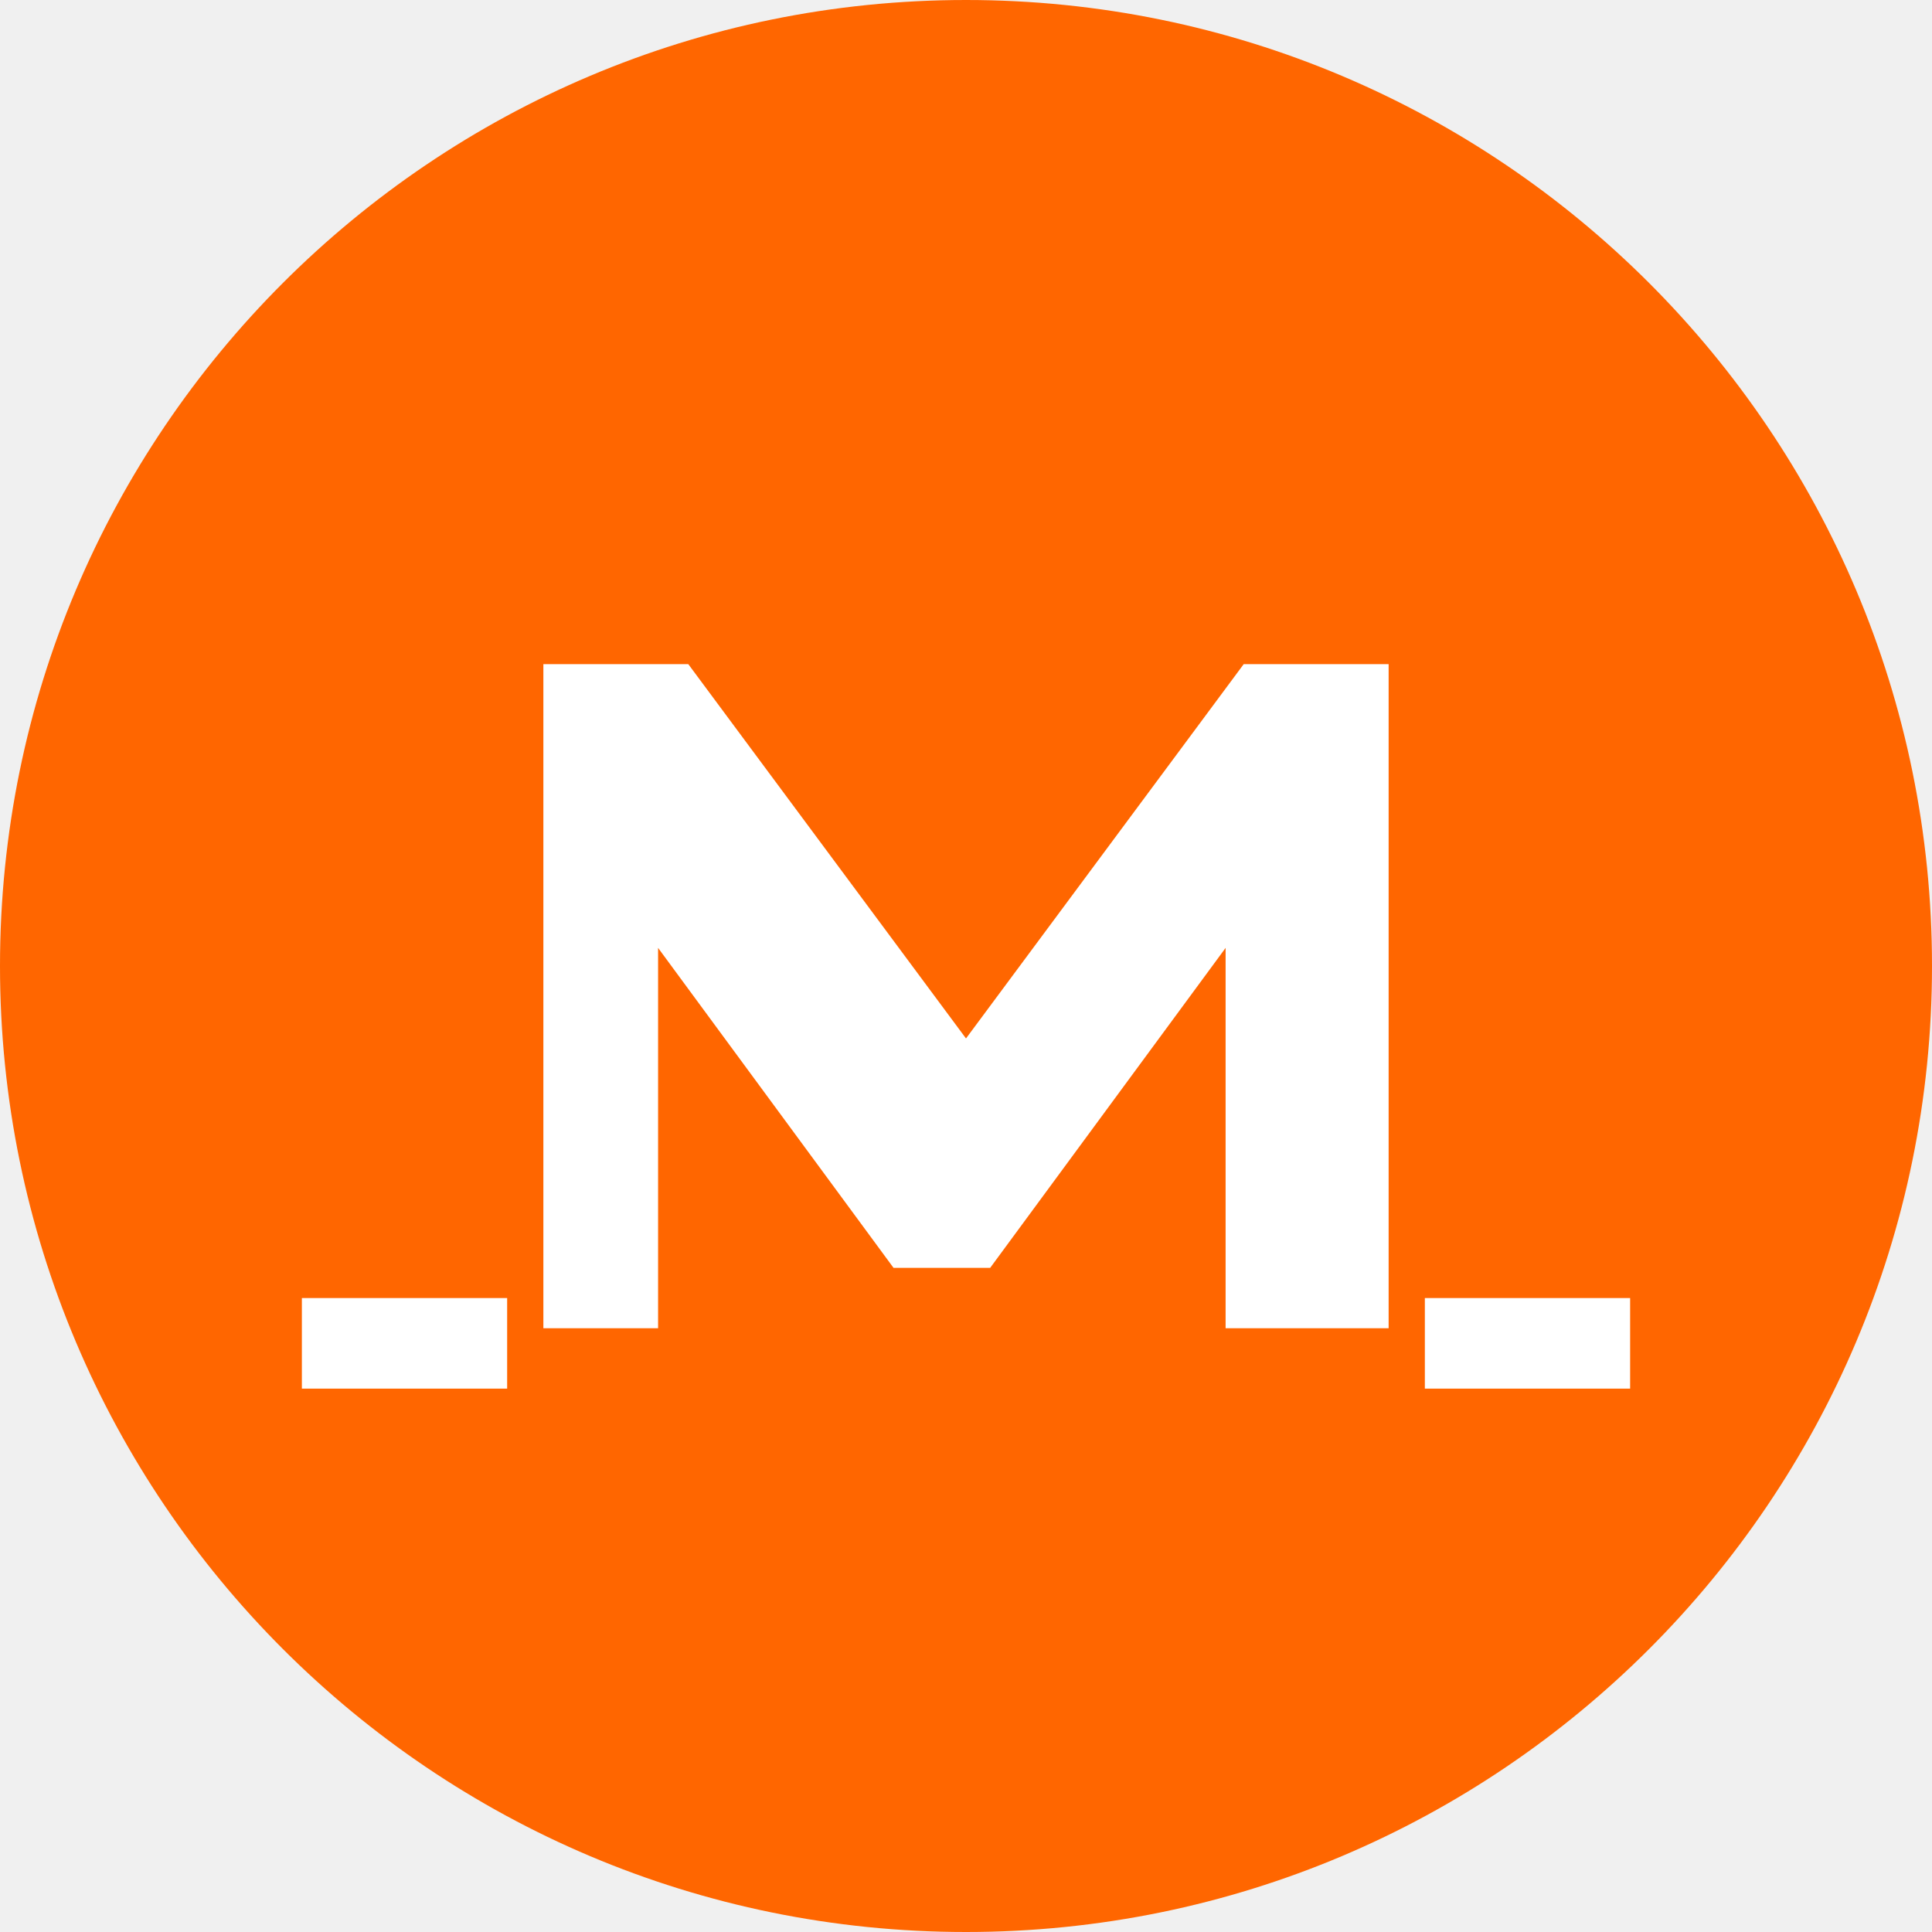
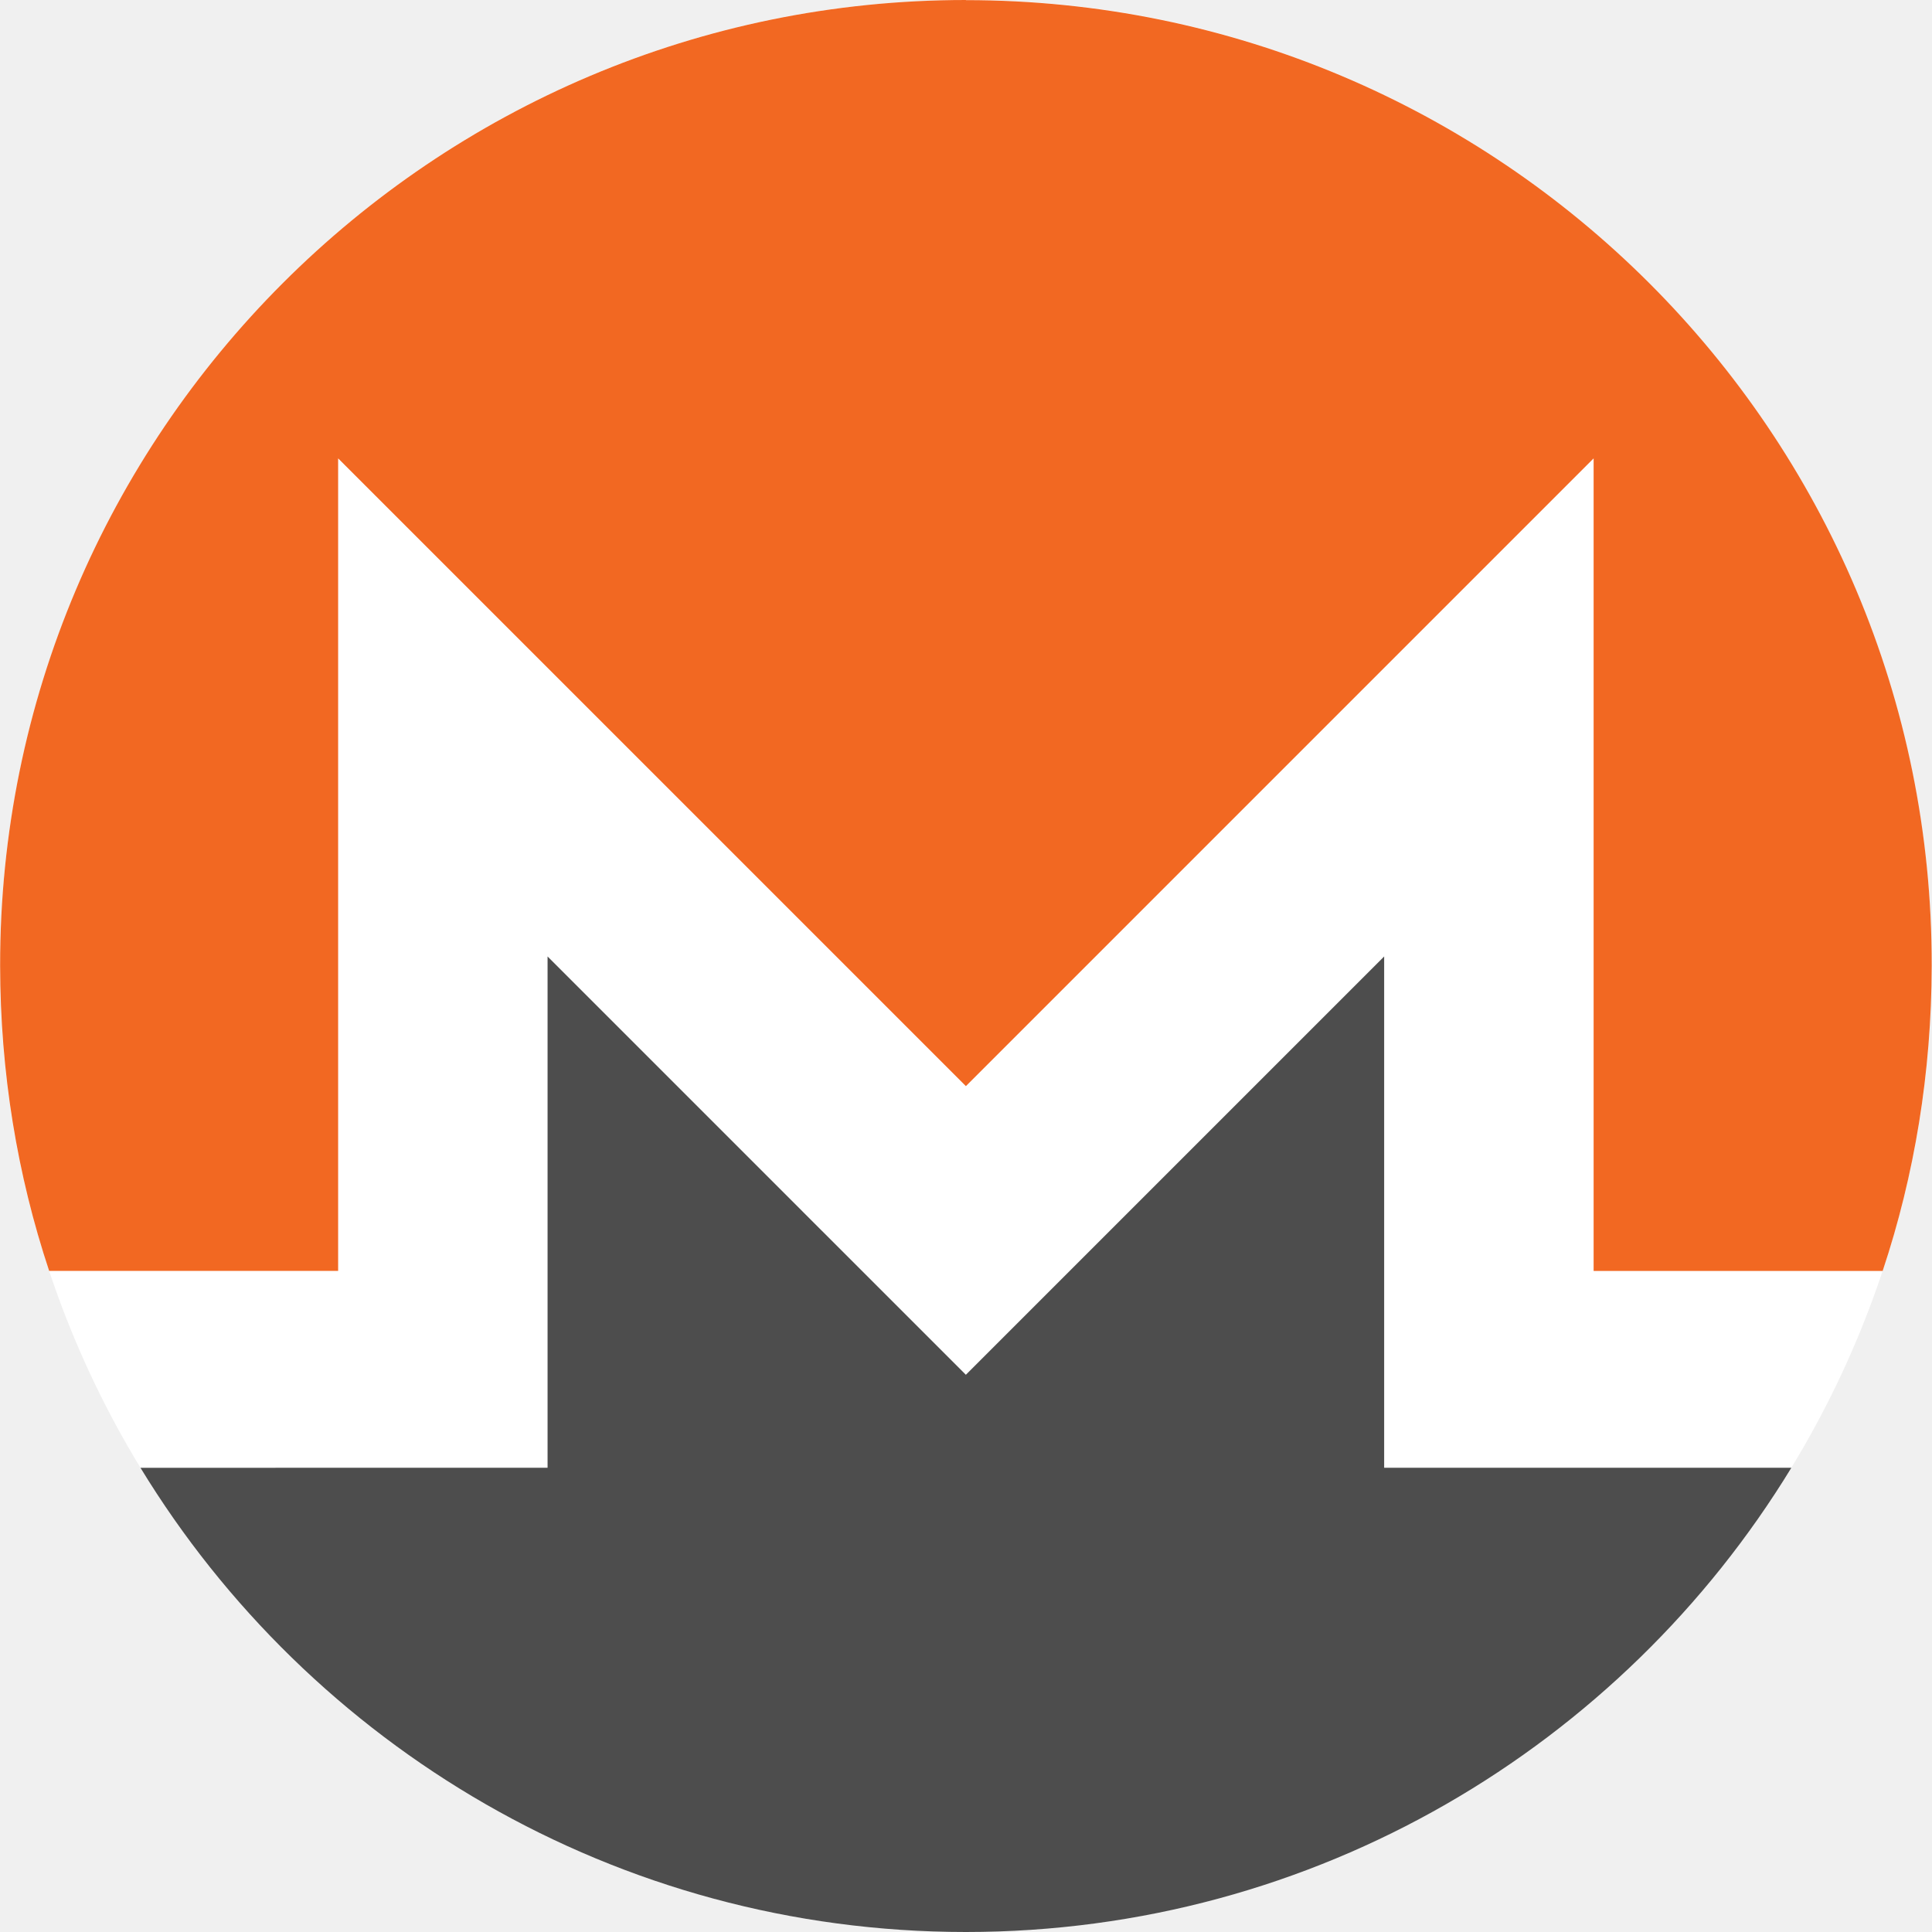
- <svg xmlns="http://www.w3.org/2000/svg" width="32" height="32" viewBox="0 0 32 32">
-   <circle cx="16" cy="16" r="16" fill="#FF6600" />
-   <path fill="#fff" d="M9 22V11h2.4l4.6 6.2 4.6-6.2H23v11h-2.7v-6.3l-3.9 5.3h-1.6l-3.9-5.3v6.3z M5 23h3.4v-1.5H5z M23.6 23H27v-1.5h-3.4z" />
+ <svg xmlns="http://www.w3.org/2000/svg" id="Layer_1" data-name="Layer 1" viewBox="0 0 3756.09 3756.49">
+   <path d="M4128,2249.81C4128,3287,3287.26,4127.86,2250,4127.86S372,3287,372,2249.81,1212.76,371.75,2250,371.75,4128,1212.54,4128,2249.81Z" transform="translate(-371.96 -371.75)" style="fill:#fff" />
+   <path id="_149931032" data-name=" 149931032" d="M2250,371.75c-1036.89,0-1879.12,842.06-1877.8,1878,0.26,207.26,33.31,406.63,95.34,593.12h561.88V1263L2250,2483.57,3470.52,1263v1579.9h562c62.12-186.48,95-385.85,95.37-593.12C4129.66,1212.76,3287,372,2250,372Z" transform="translate(-371.96 -371.75)" style="fill:#f26822" />
+   <path id="_149931160" data-name=" 149931160" d="M1969.3,2764.17l-532.67-532.7v994.14H1029.38l-384.29.07c329.63,540.8,925.35,902.56,1604.91,902.56S3525.31,3766.4,3855,3225.6H3063.25V2231.47l-532.7,532.7-280.61,280.61-280.62-280.61h0Z" transform="translate(-371.96 -371.75)" style="fill:#4d4d4d" />
</svg>
